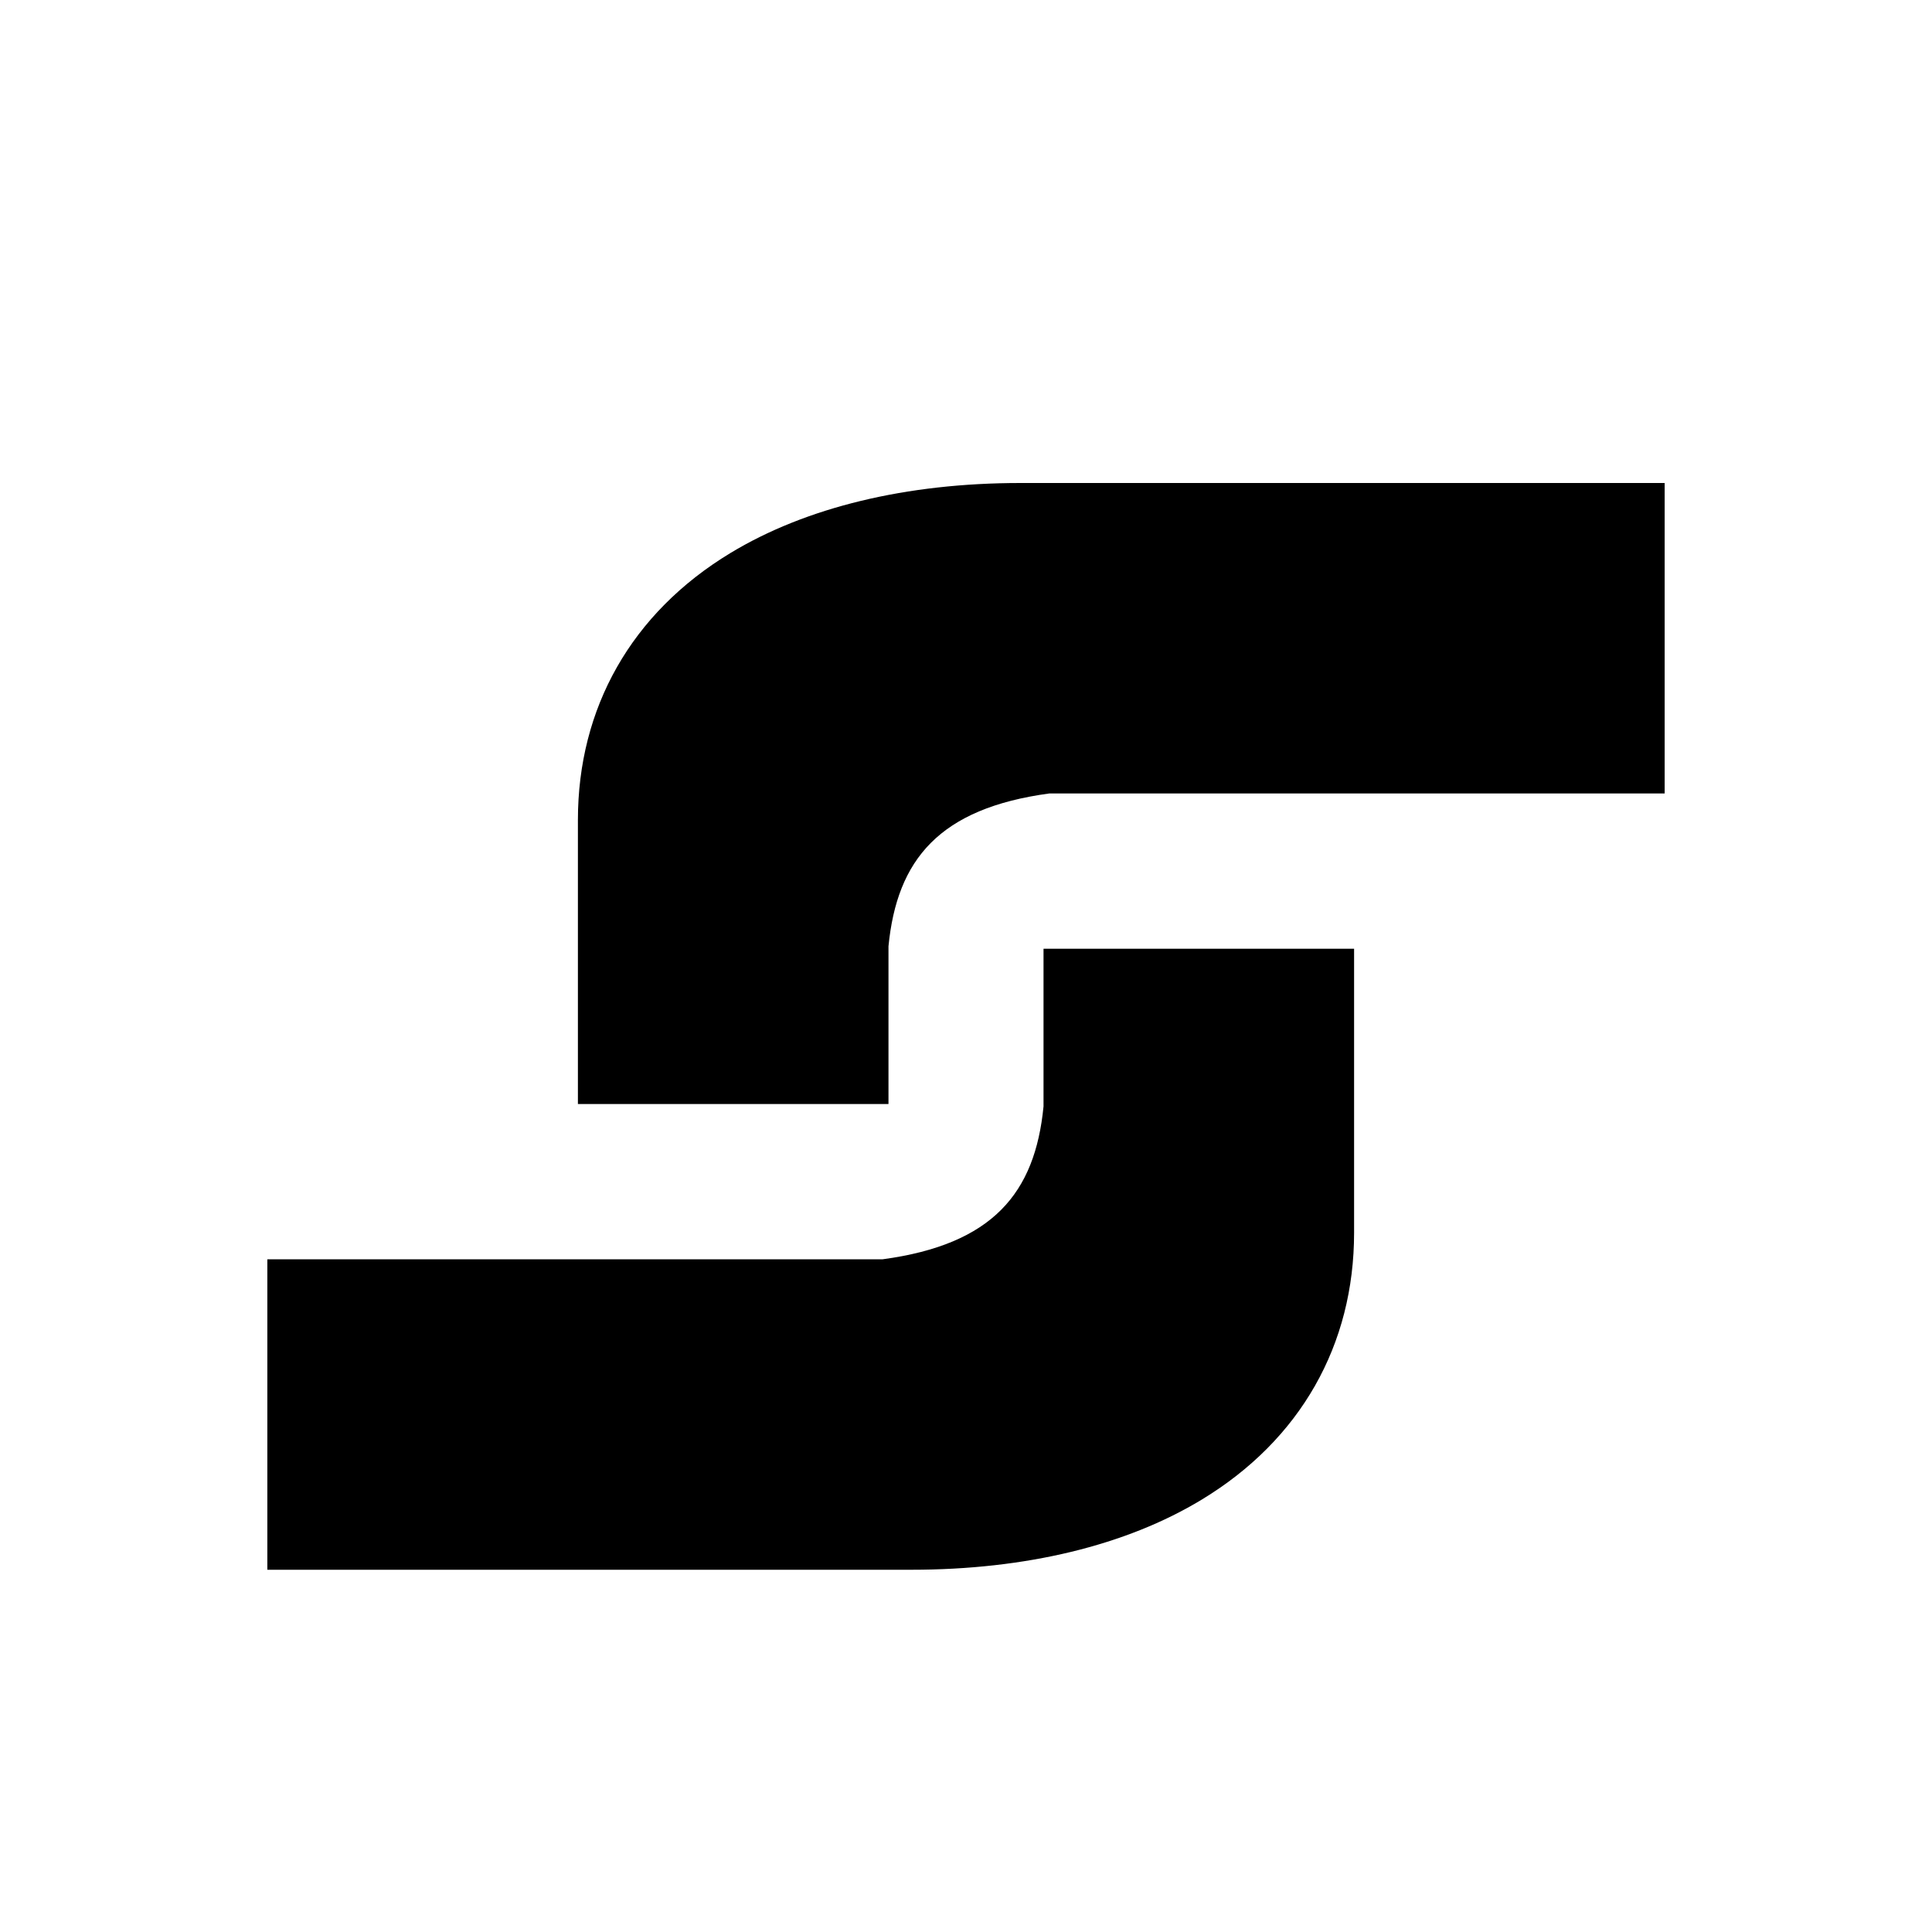
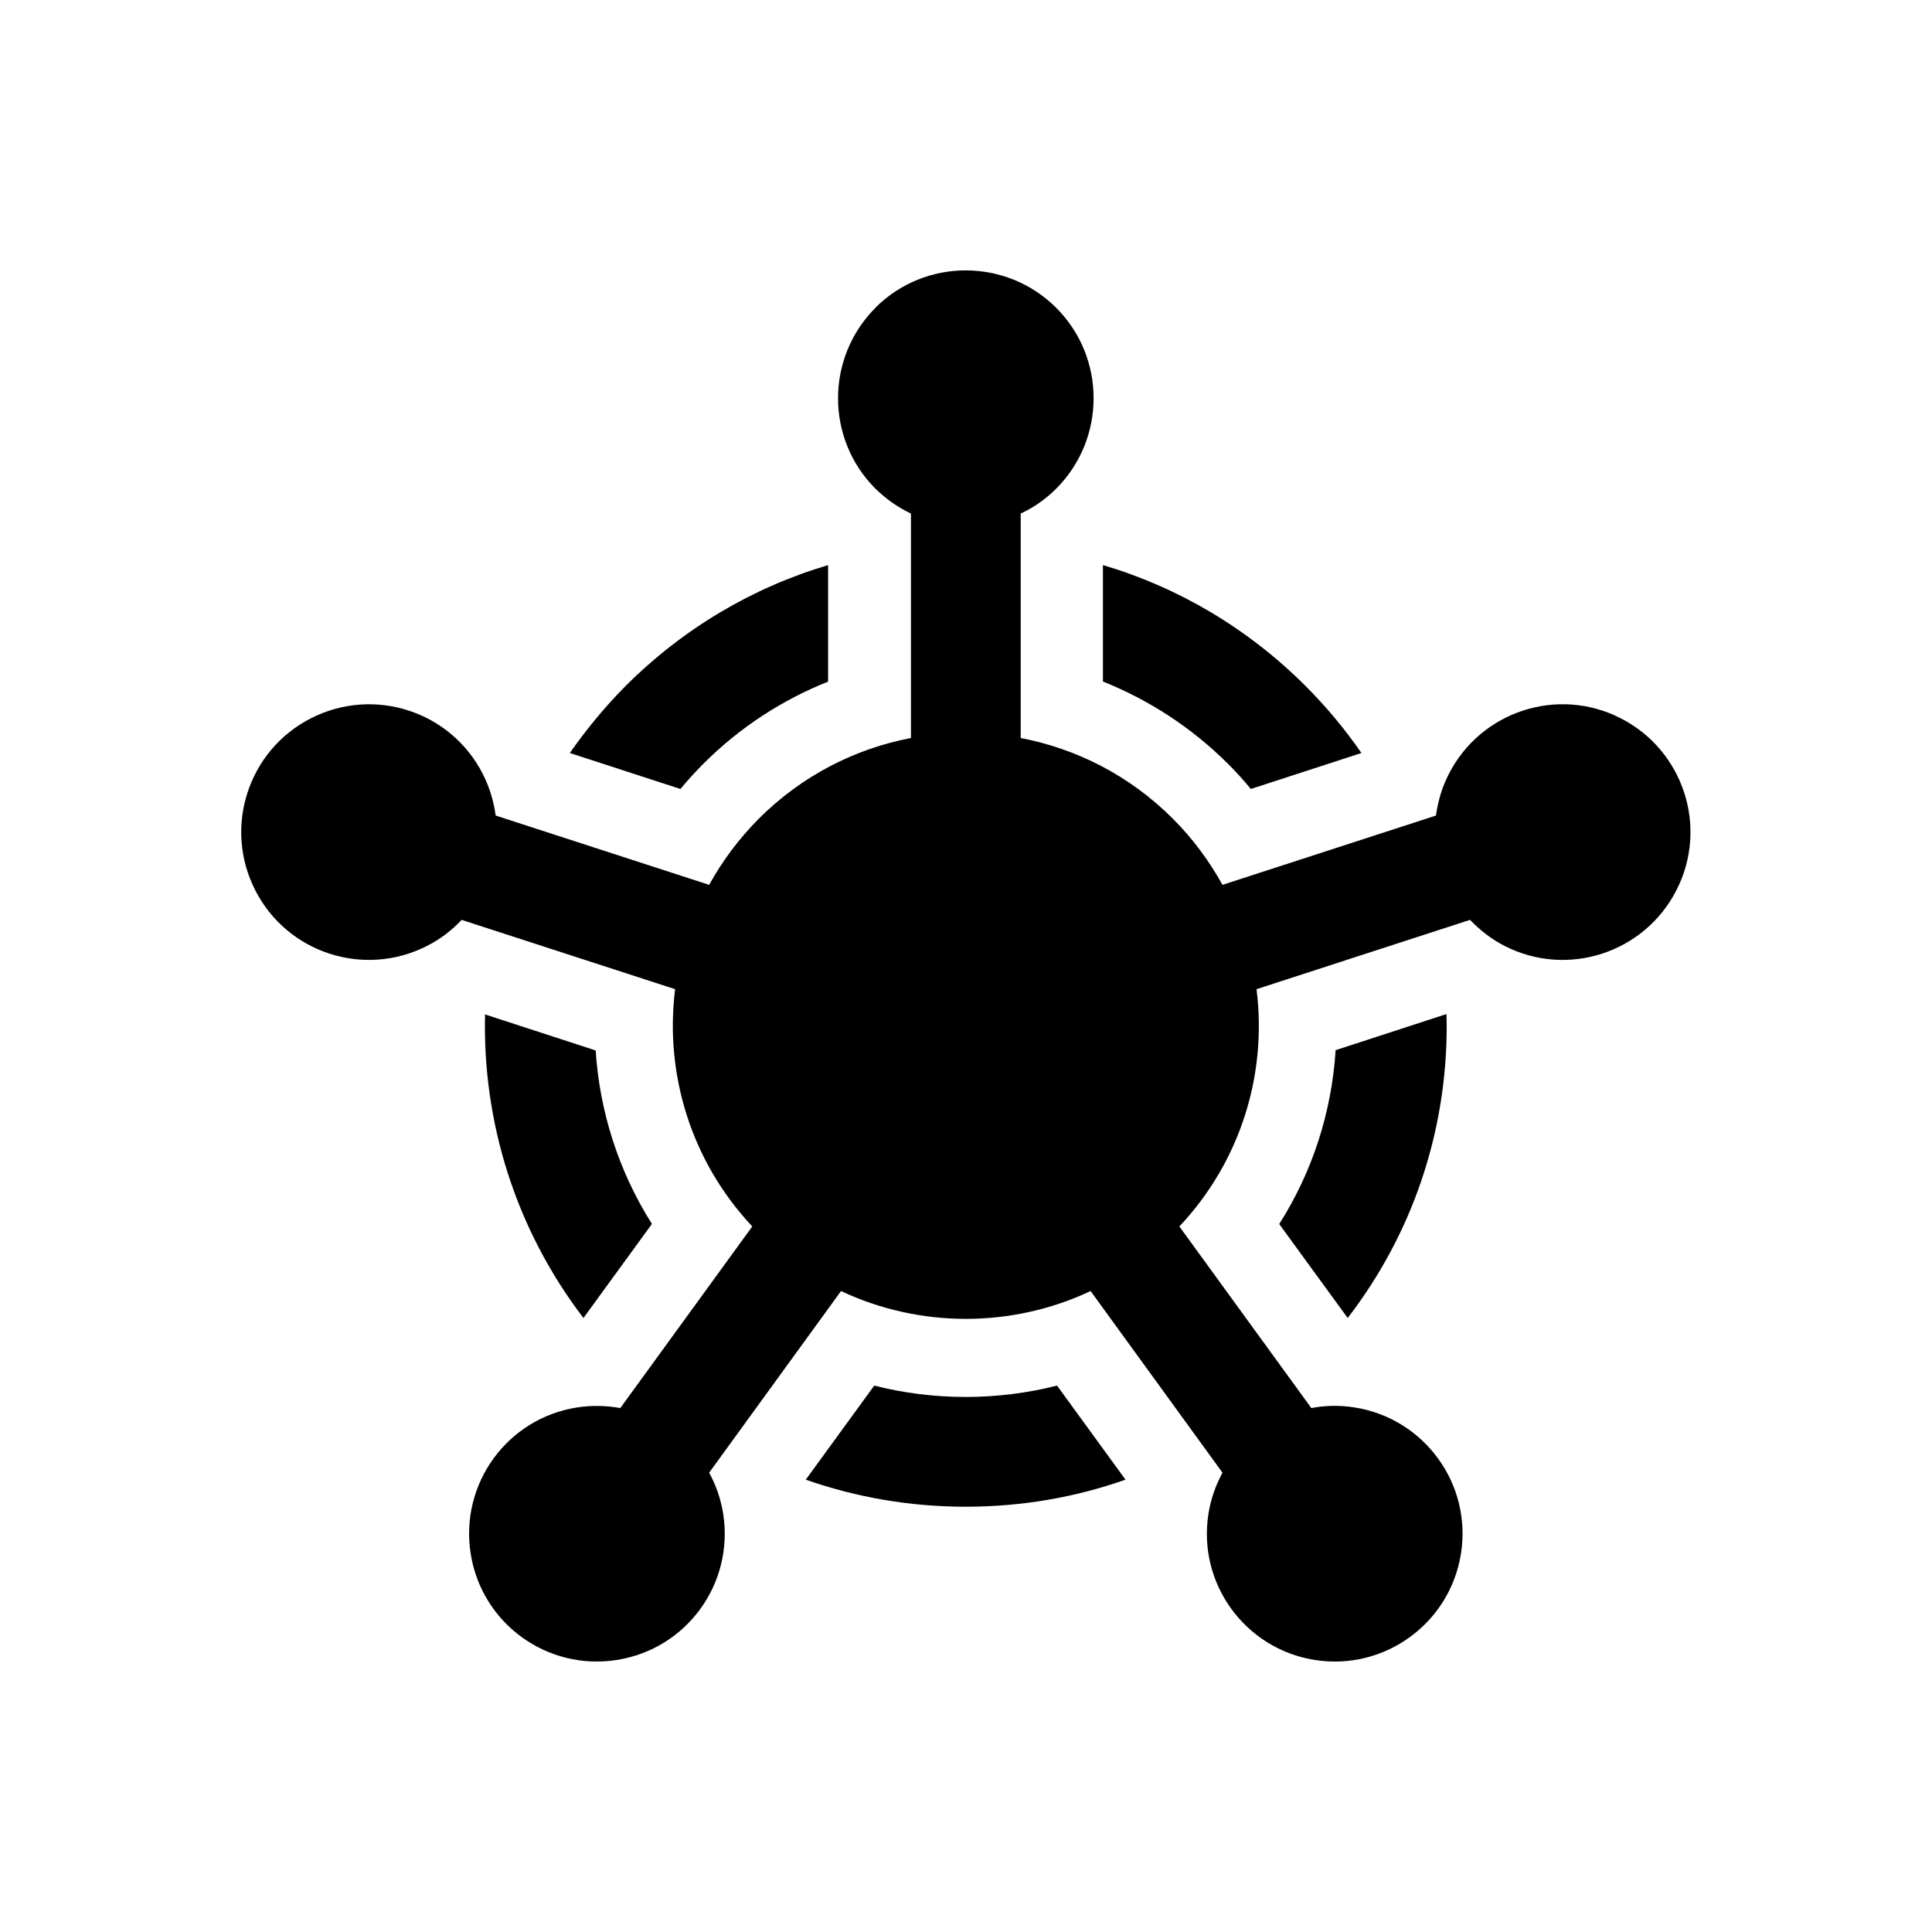
<svg xmlns="http://www.w3.org/2000/svg" id="Layer_1" viewBox="0 0 16 16">
-   <g id="SystemLink_icon_16x16_RGB">
-     <path class="cls-1" d="m7.357,9.143h-2.571v-2.352c0-.927.442-1.714,1.263-2.211.626-.379,1.457-.58,2.403-.58h5.334v2.571h-5.095c-.912.123-1.263.548-1.333,1.266v1.305Z" />
-     <path class="cls-1" d="m8.643,7.857h2.571v2.352c0,.927-.442,1.714-1.263,2.211-.626.379-1.457.58-2.403.58H2.214v-2.571h5.095c.912-.123,1.263-.548,1.333-1.266v-1.305Z" />
-   </g>
+   <path class="cls-1" d="M7.249,2.549c0.413,-0.413,1.084,-0.413,1.498,0,0.413,0.413,0.413,1.084,0,1.498,-0.088,0.088,-0.187,0.156,-0.294,0.206v1.859c0.462,0.088,0.904,0.311,1.261,0.669,0.166,0.166,0.302,0.352,0.41,0.547l1.768,-0.574c0.016,-0.116,0.049,-0.232,0.106,-0.343,0.265,-0.521,0.903,-0.729,1.423,-0.463,0.521,0.265,0.729,0.903,0.463,1.423,-0.265,0.521,-0.903,0.729,-1.423,0.463,-0.11,-0.056,-0.205,-0.131,-0.287,-0.216l-1.768,0.574c0.088,0.695,-0.126,1.42,-0.639,1.965l1.093,1.504c0.115,-0.022,0.236,-0.025,0.359,-0.005,0.577,0.091,0.972,0.634,0.88,1.211,-0.091,0.577,-0.634,0.972,-1.211,0.88,-0.577,-0.091,-0.972,-0.634,-0.88,-1.211,0.019,-0.122,0.06,-0.236,0.116,-0.34l-1.092,-1.504c-0.653,0.307,-1.414,0.307,-2.067,0l-1.092,1.504c0.056,0.103,0.096,0.216,0.116,0.34,0.091,0.579,-0.302,1.12,-0.88,1.211,-0.579,0.091,-1.12,-0.302,-1.211,-0.88,-0.091,-0.579,0.302,-1.12,0.88,-1.211,0.122,-0.019,0.244,-0.016,0.359,0.005l1.093,-1.504c-0.512,-0.545,-0.726,-1.271,-0.639,-1.965l-1.768,-0.574c-0.08,0.085,-0.176,0.16,-0.287,0.216,-0.521,0.265,-1.158,0.059,-1.423,-0.463,-0.265,-0.521,-0.058,-1.158,0.463,-1.423,0.521,-0.265,1.158,-0.059,1.423,0.463,0.056,0.11,0.09,0.227,0.106,0.343l1.768,0.574c0.108,-0.197,0.245,-0.38,0.41,-0.547,0.358,-0.358,0.799,-0.581,1.261,-0.669v-1.859c-0.106,-0.05,-0.205,-0.119,-0.294,-0.206,-0.413,-0.413,-0.413,-1.084,0,-1.498ZM9.321,12.254c-0.42,0.148,-0.865,0.224,-1.324,0.224s-0.904,-0.077,-1.324,-0.224l0.567,-0.779c0.245,0.062,0.499,0.094,0.757,0.094s0.512,-0.032,0.757,-0.094l0.567,0.779ZM11.979,8.4c0,0.032,0.002,0.065,0.002,0.097,0,0.886,-0.288,1.727,-0.82,2.418l-0.567,-0.778h0c0.274,-0.431,0.434,-0.923,0.467,-1.44l0.915,-0.298ZM4.933,8.698c0.032,0.502,0.188,0.999,0.466,1.438l-0.567,0.779c-0.564,-0.737,-0.837,-1.627,-0.815,-2.514l0.915,0.298ZM6.86,5.644c-0.377,0.15,-0.731,0.377,-1.035,0.681h0c-0.067,0.067,-0.13,0.137,-0.19,0.209l-0.916,-0.298c0.136,-0.194,0.288,-0.38,0.461,-0.554,0.475,-0.475,1.05,-0.816,1.678,-1.002v0.965ZM9.135,4.68c0.628,0.186,1.203,0.527,1.678,1.002,0.172,0.172,0.326,0.358,0.462,0.554l-0.916,0.298c-0.06,-0.072,-0.122,-0.142,-0.19,-0.209h0c-0.305,-0.304,-0.658,-0.53,-1.035,-0.681v-0.965Z" />
</svg>
